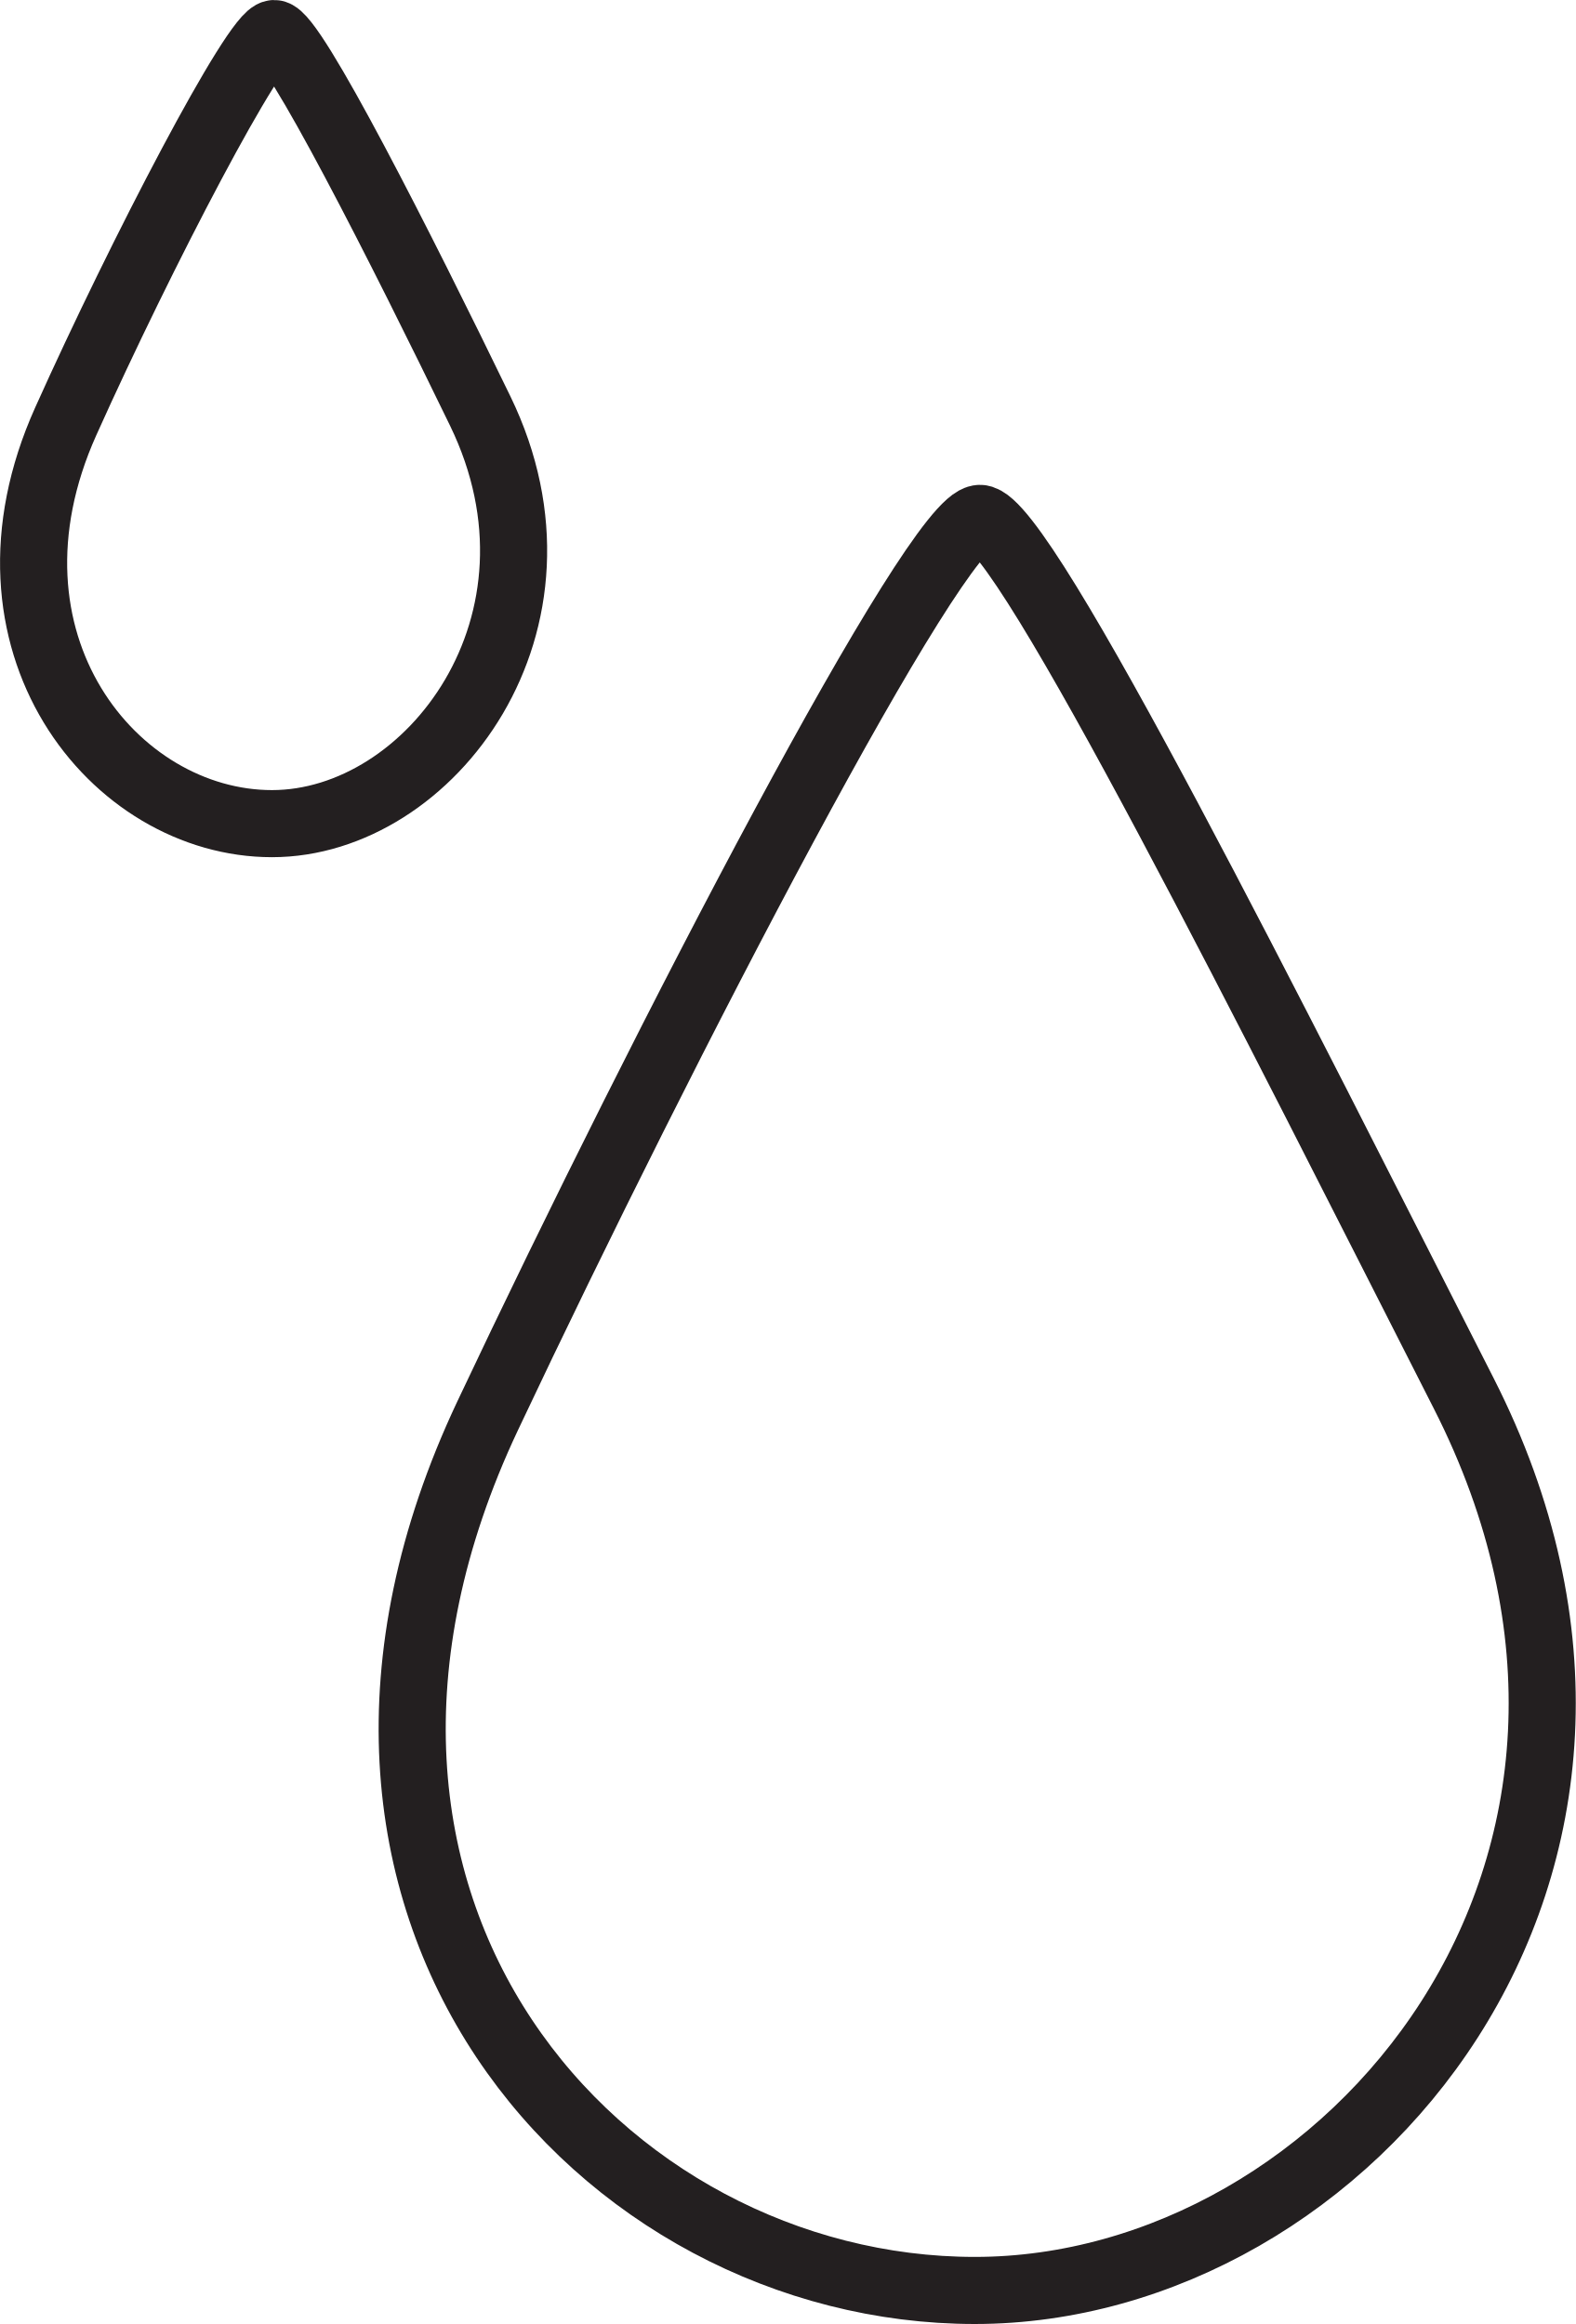
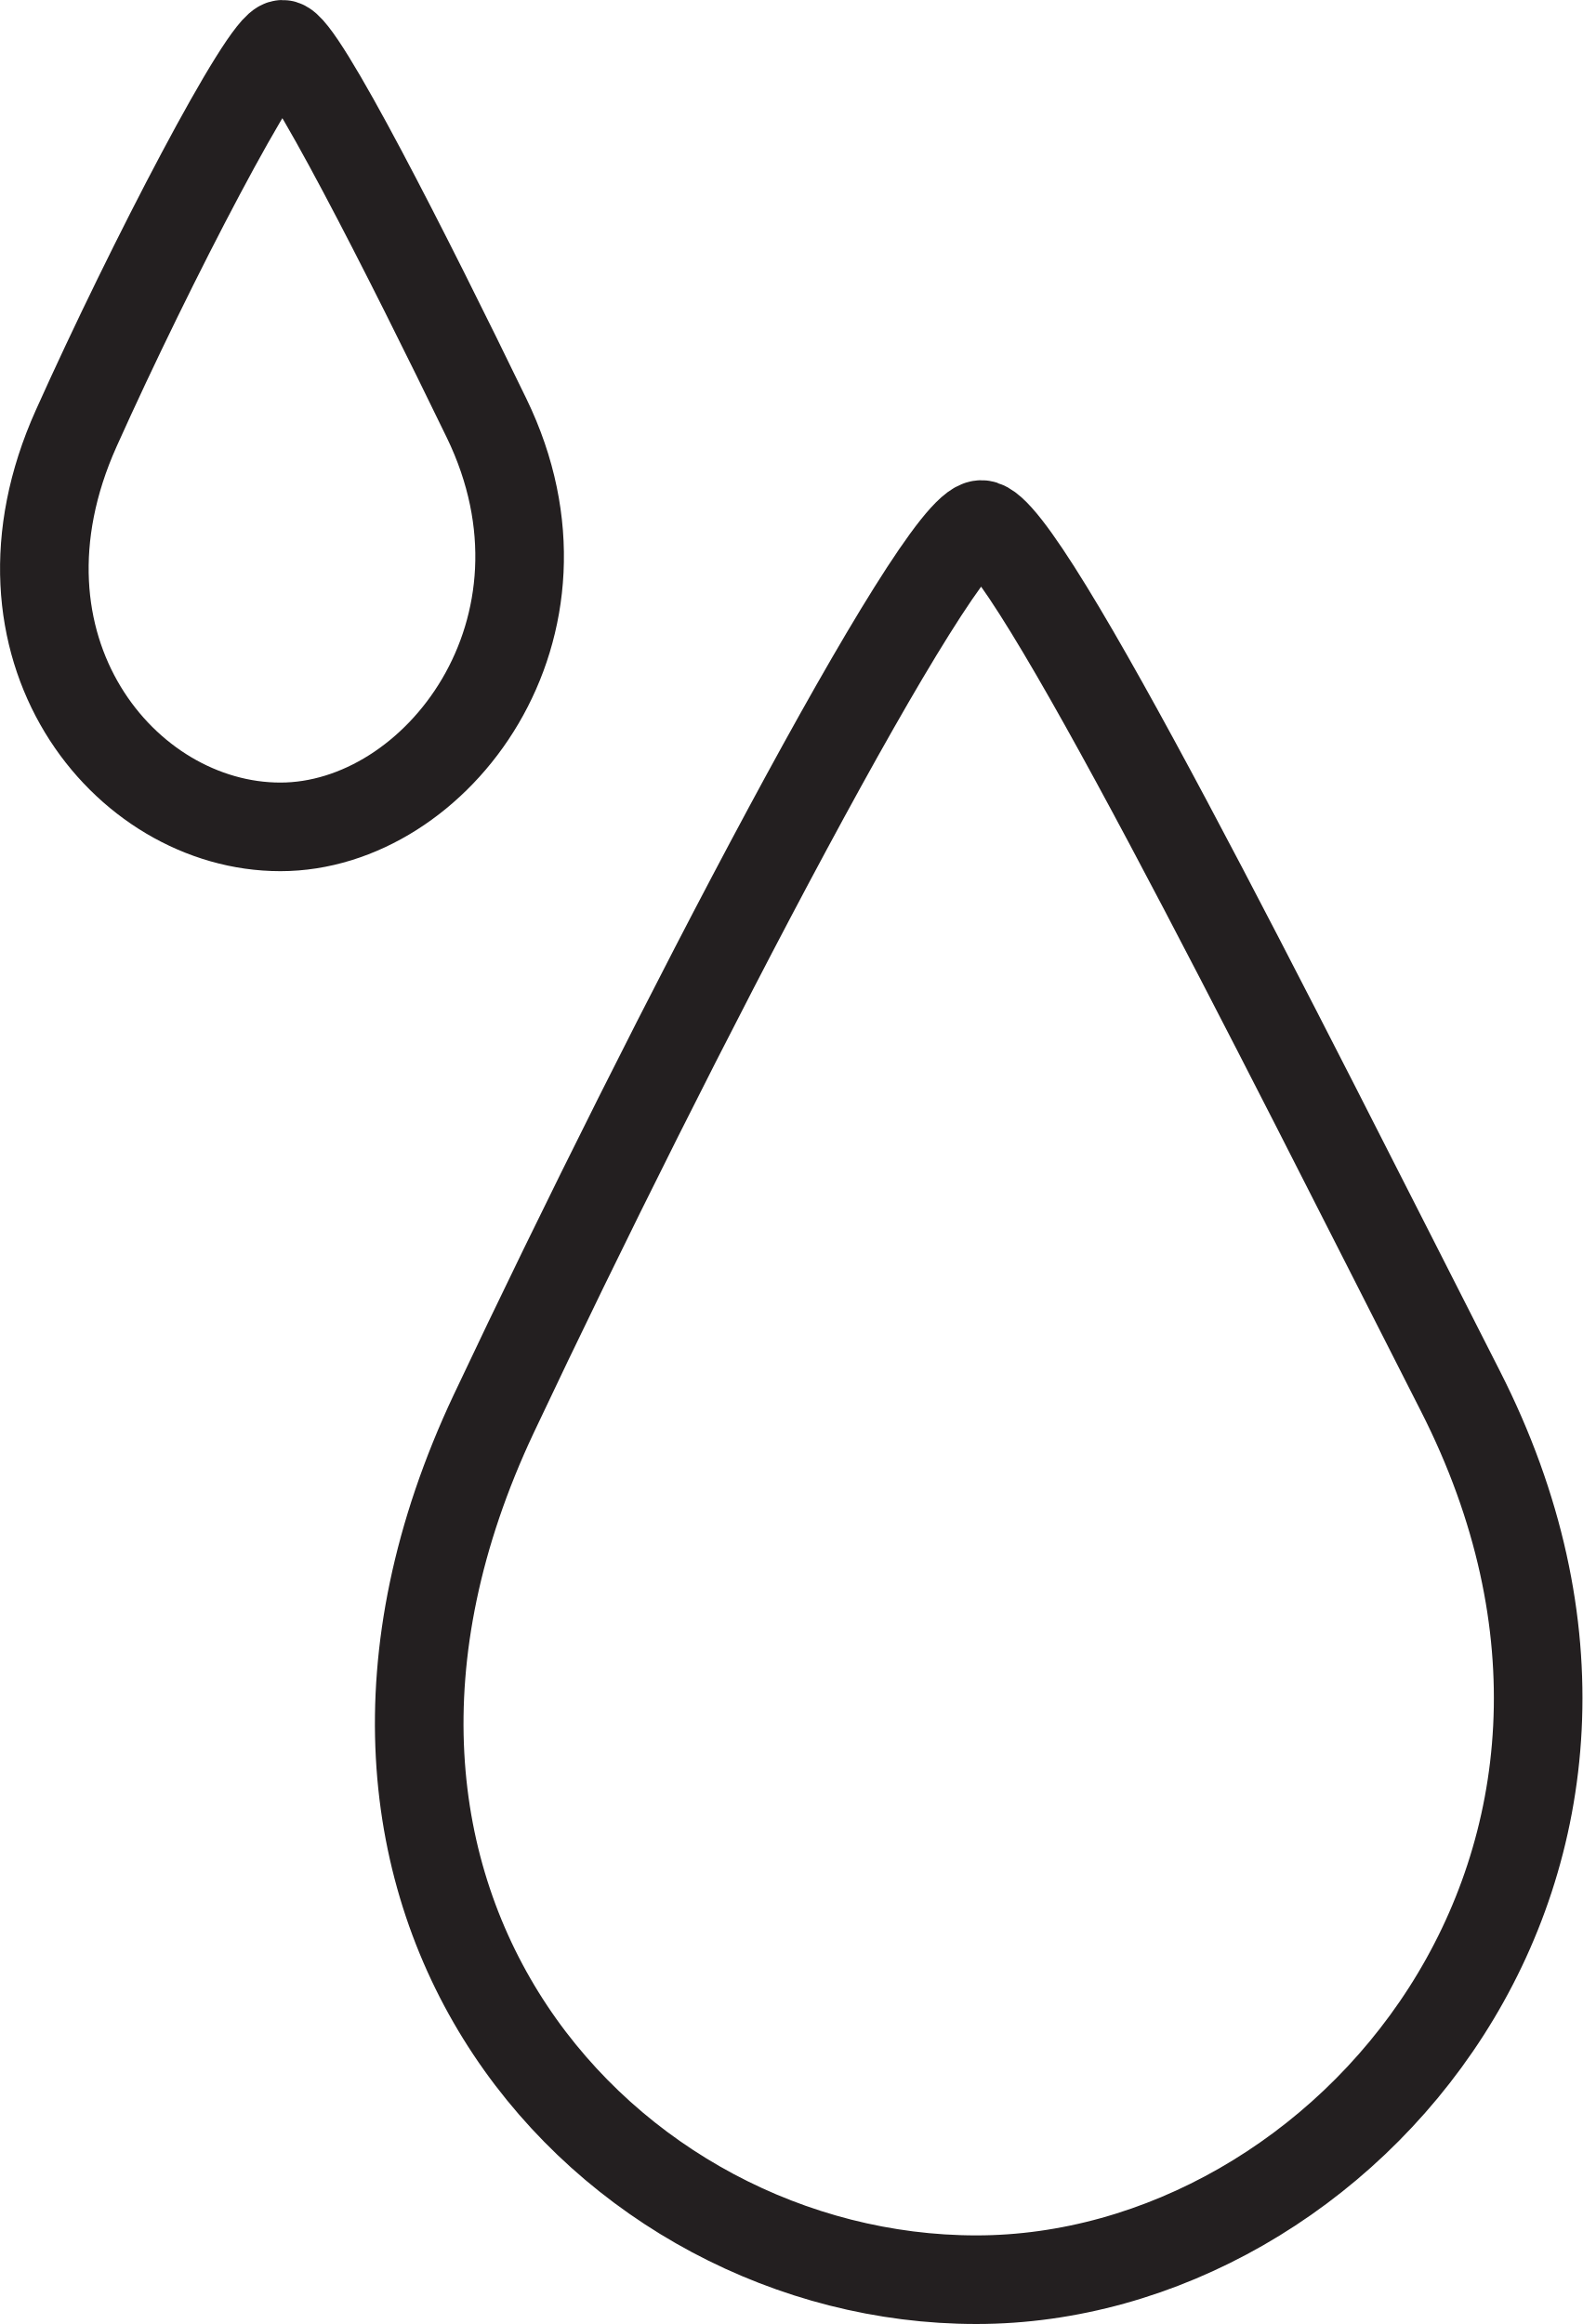
- <svg xmlns="http://www.w3.org/2000/svg" version="1.1" id="Layer_1" x="0px" y="0px" viewBox="0 0 70.45 103.92" style="enable-background:new 0 0 70.45 103.92;" xml:space="preserve">
+ <svg xmlns="http://www.w3.org/2000/svg" version="1.1" id="Layer_1" x="0px" y="0px" viewBox="0 0 71.45 104.92" style="enable-background:new 0 0 71.45 104.92;" xml:space="preserve">
  <style type="text/css">
- 	.st0{fill:none;stroke:#231F20;stroke-width:3;stroke-miterlimit:10;}
+ 	.st0{fill:none;stroke:#231F20;stroke-width:4;stroke-miterlimit:10;}
</style>
  <g>
-     <path class="st0" d="M21.47,18.38C17.96,11.14,13.08,1.5,12.26,1.5s-5.94,9.81-9.32,17.34c-4.43,9.86,2.15,17.99,9.22,17.99   S26.06,27.84,21.47,18.38z" />
-     <path class="st0" d="M65.43,62.29c-8.26-16.23-19.67-39.11-21.62-39.11c-1.95,0-14.05,23.26-22.01,40.13   c-10.42,22.1,5.13,39.11,21.78,39.11S76.23,83.5,65.43,62.29z" />
+     <path class="st0" d="M21.97,18.88C18.46,11.64,13.58,2,12.76,2s-5.94,9.81-9.32,17.34c-4.43,9.86,2.15,17.99,9.22,17.99   S26.56,28.34,21.97,18.88z" />
+     <path class="st0" d="M65.93,62.79c-8.26-16.23-19.67-39.11-21.62-39.11c-1.95,0-14.05,23.26-22.01,40.13   c-10.42,22.1,5.13,39.11,21.78,39.11S76.73,84,65.93,62.79z" />
  </g>
</svg>
